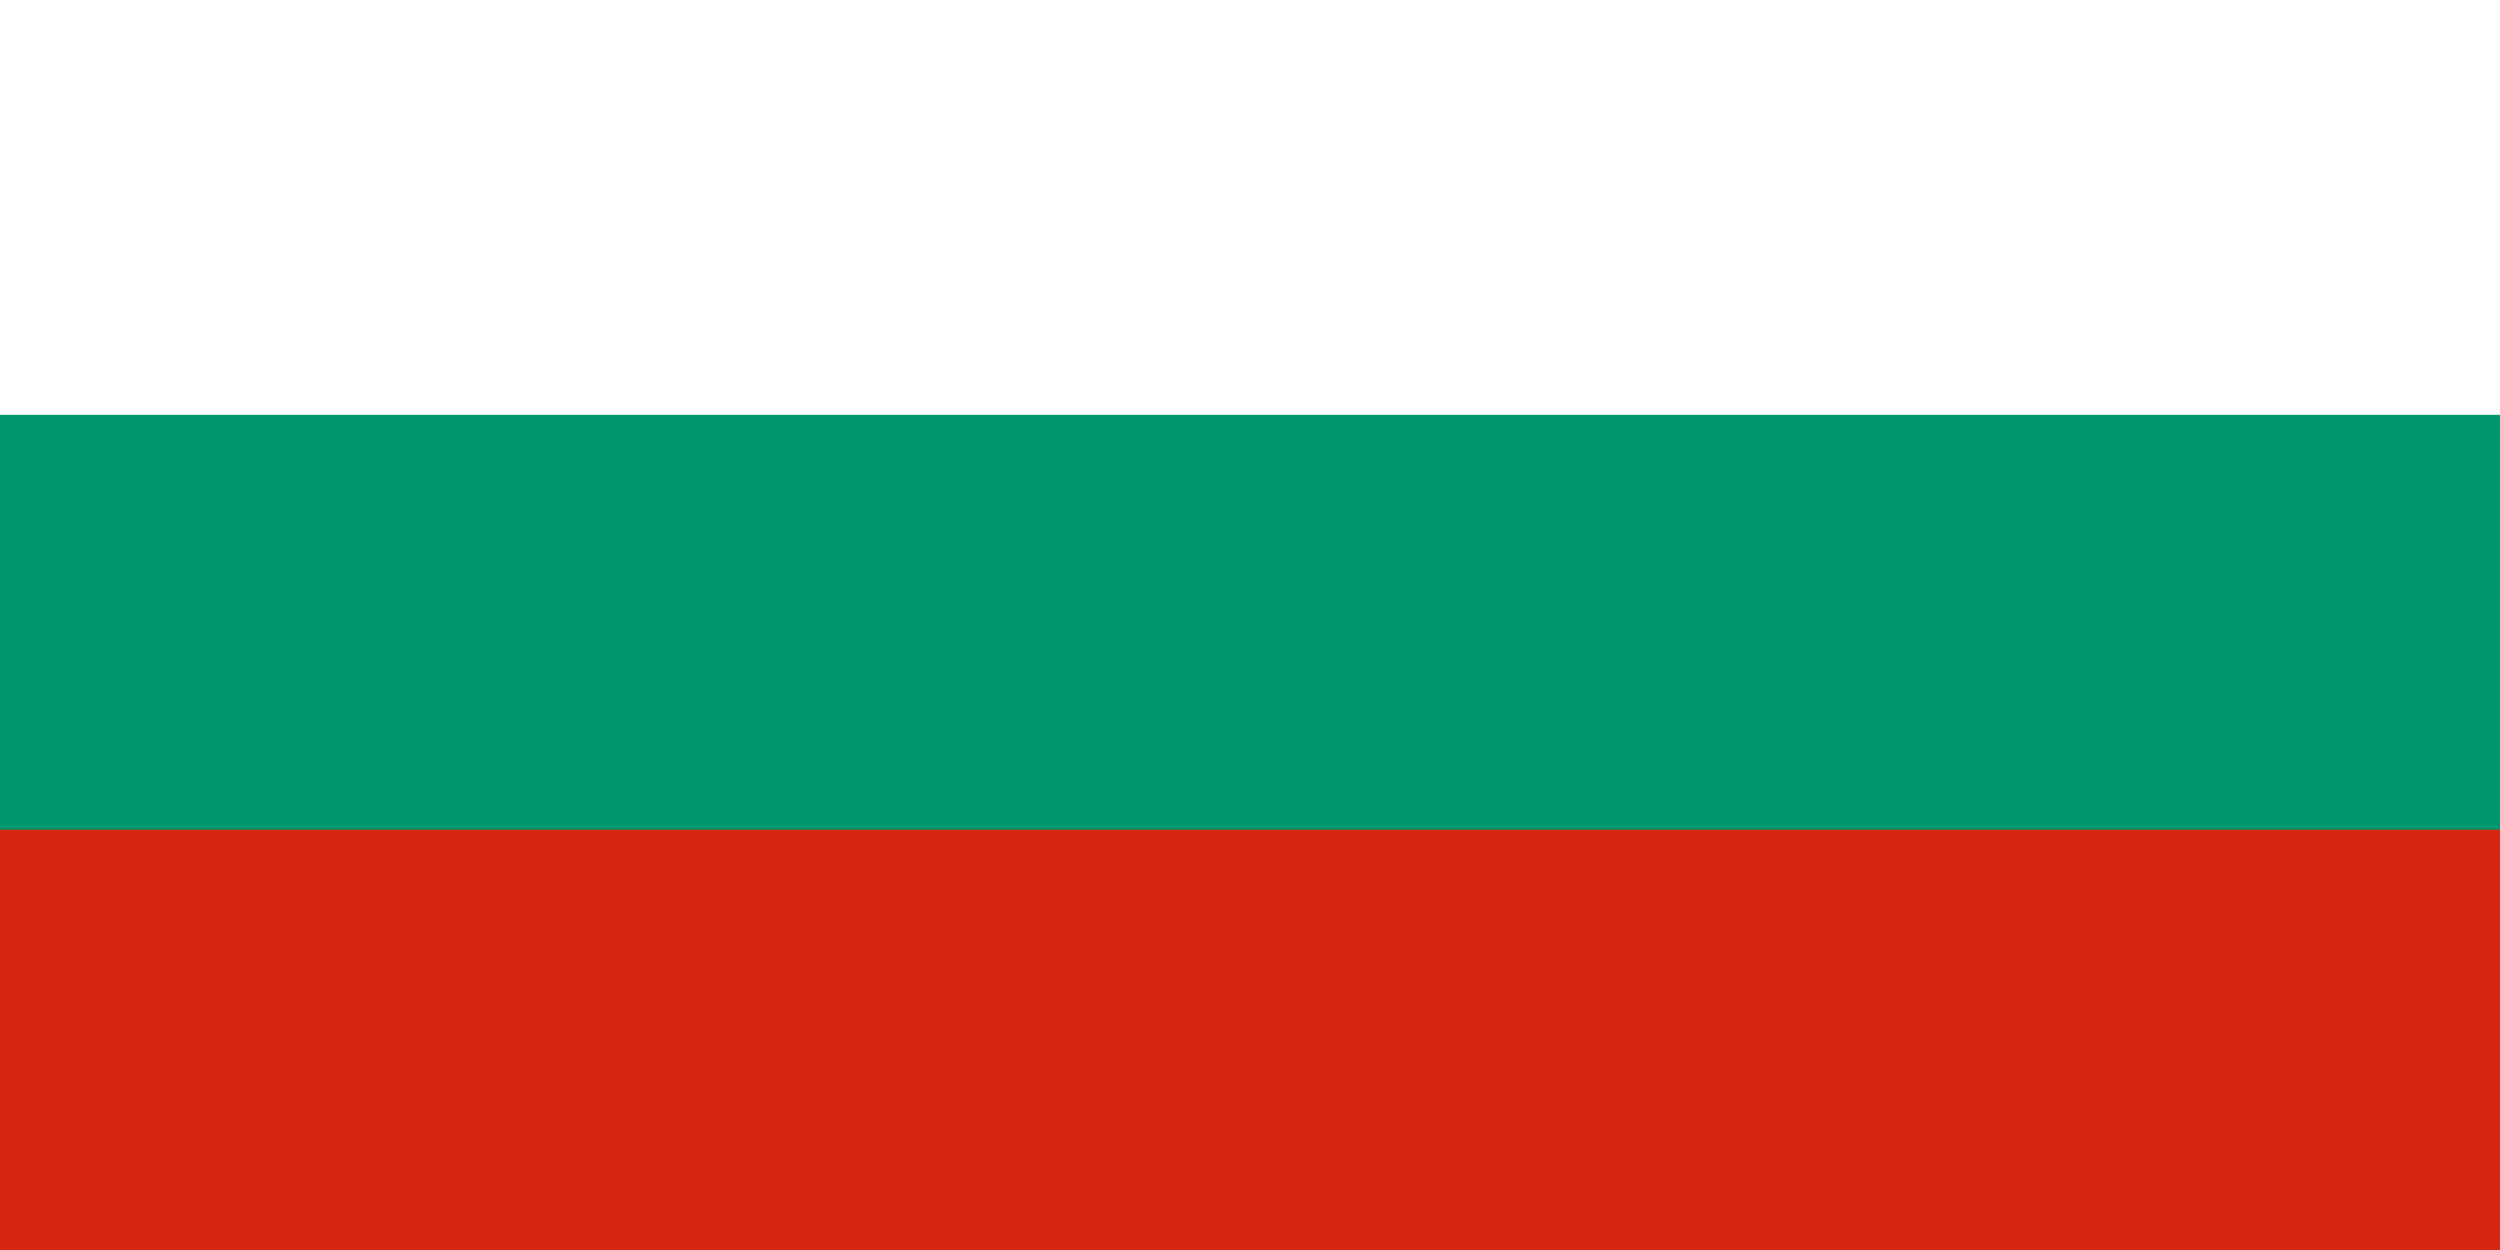
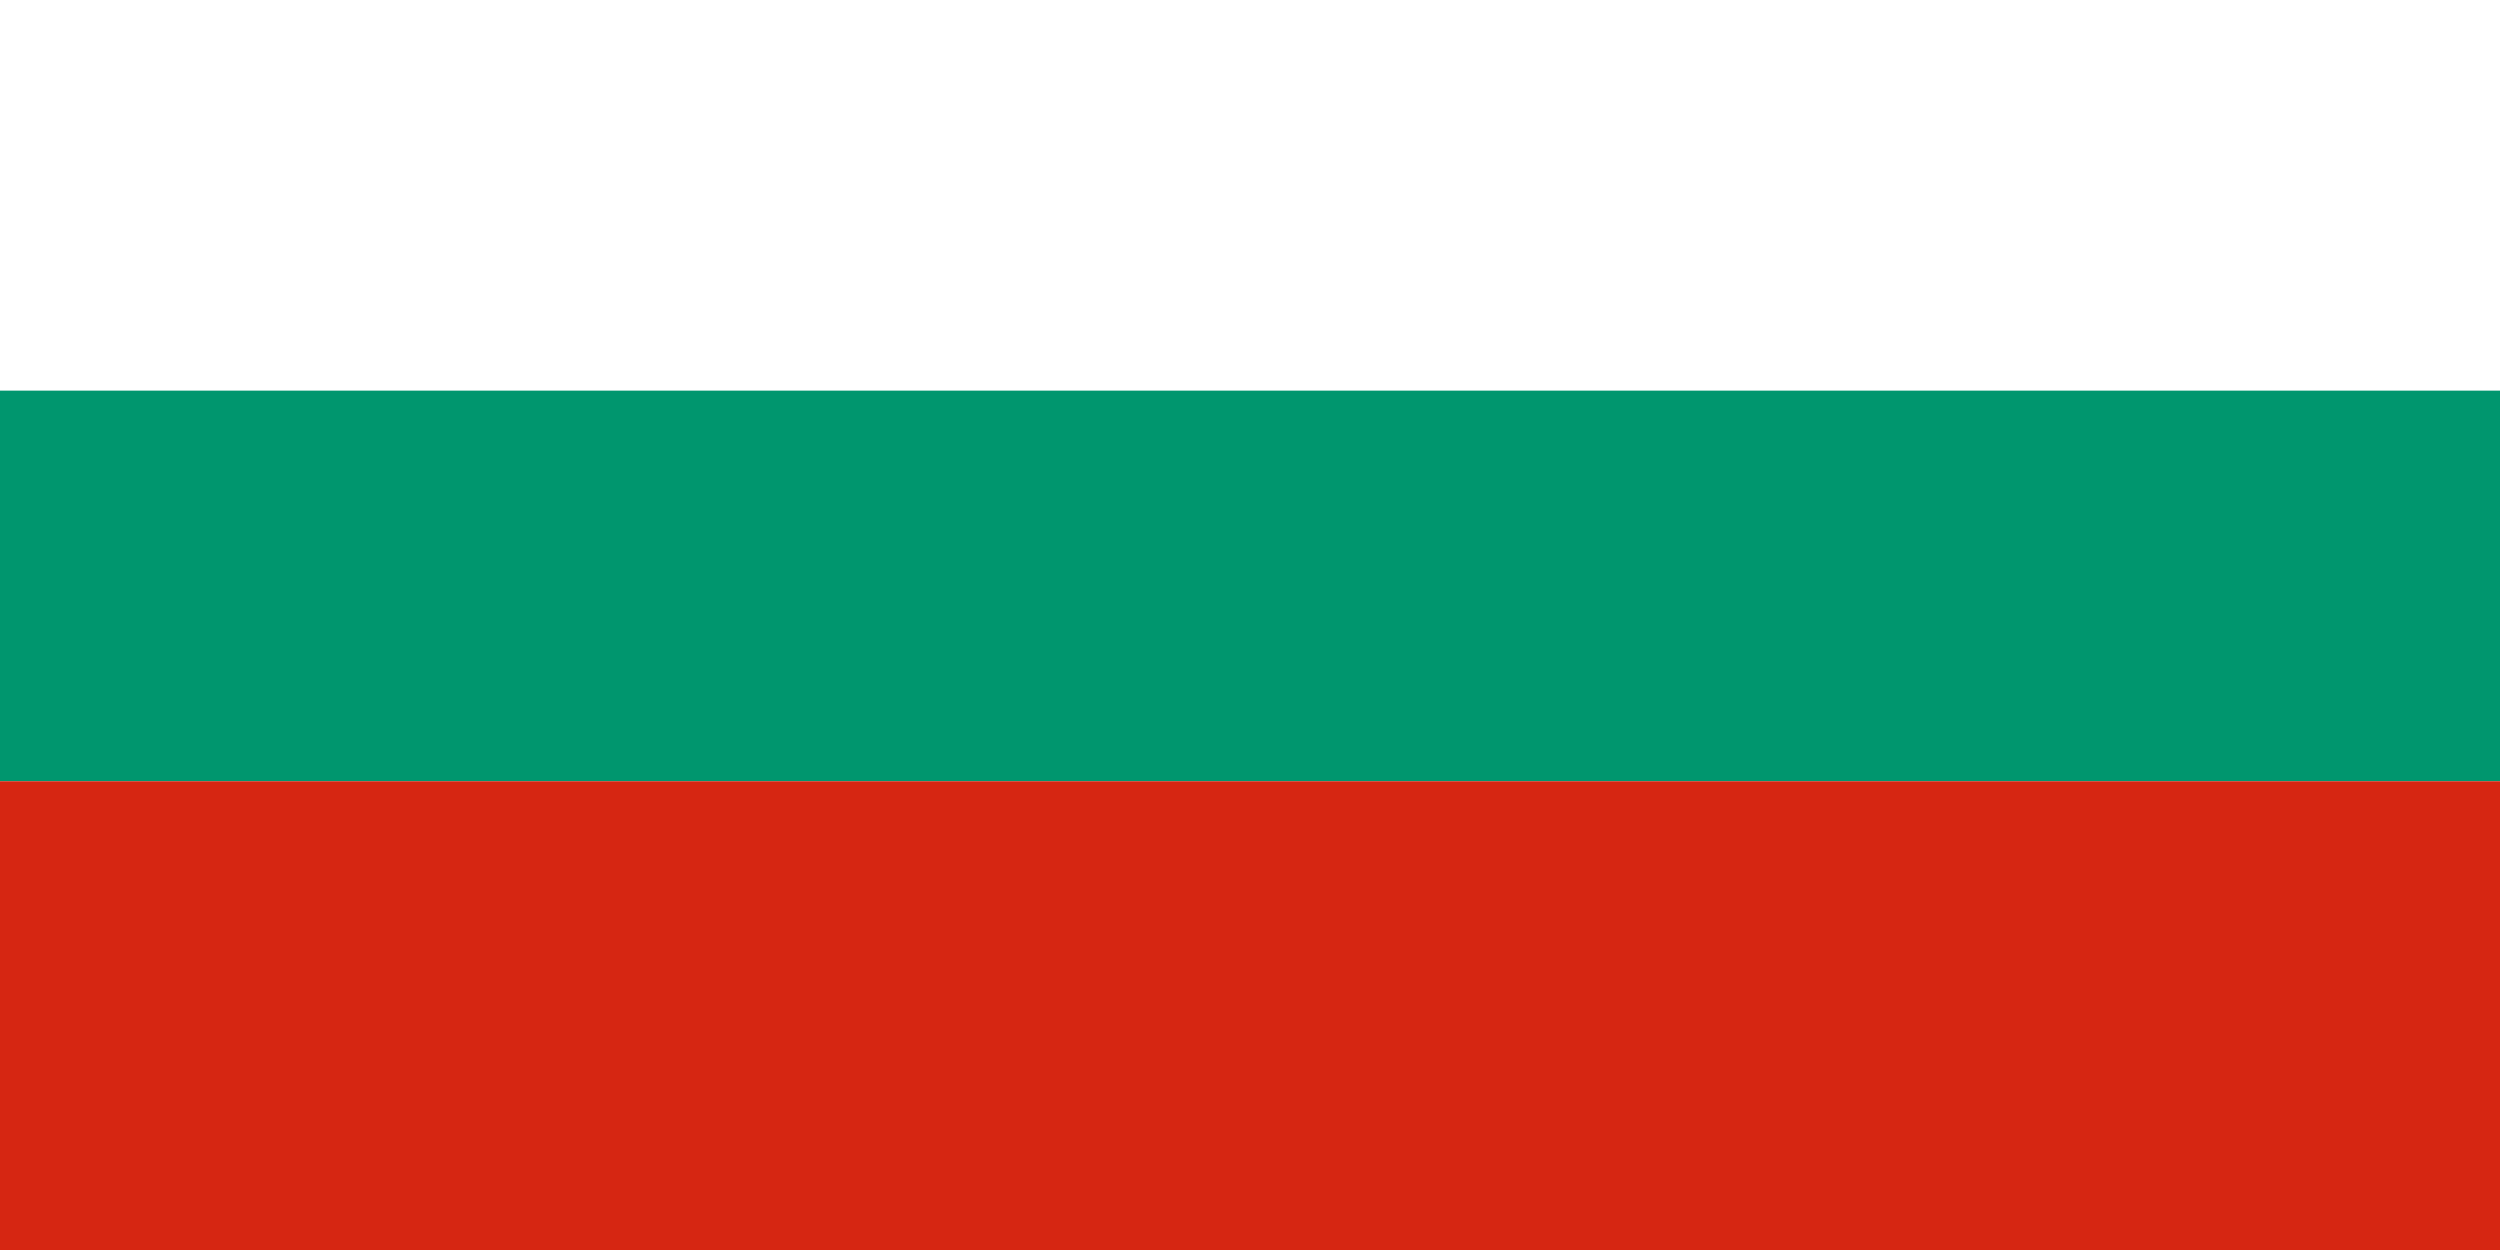
<svg xmlns="http://www.w3.org/2000/svg" viewBox="0 0 32 16">
-   <g fill="none">
-     <path fill="#FFF" d="M0 0h32v16H0z" />
-     <path fill="#00966E" d="M0 5.31h32v5.38H0z" />
-     <path fill="#D62612" d="M0 10.62h32V16H0z" />
+   <g fill="none" fill-rule="evenodd">
+     <rect width="32" height="16" fill="#FFF" transform="matrix(1 0 0 -1 0 16)" />
+     <rect width="32" height="5" y="5" fill="#00966E" transform="matrix(1 0 0 -1 0 15)" />
+     <rect width="32" height="6" y="10" fill="#D62612" transform="matrix(1 0 0 -1 0 26)" />
  </g>
</svg>
